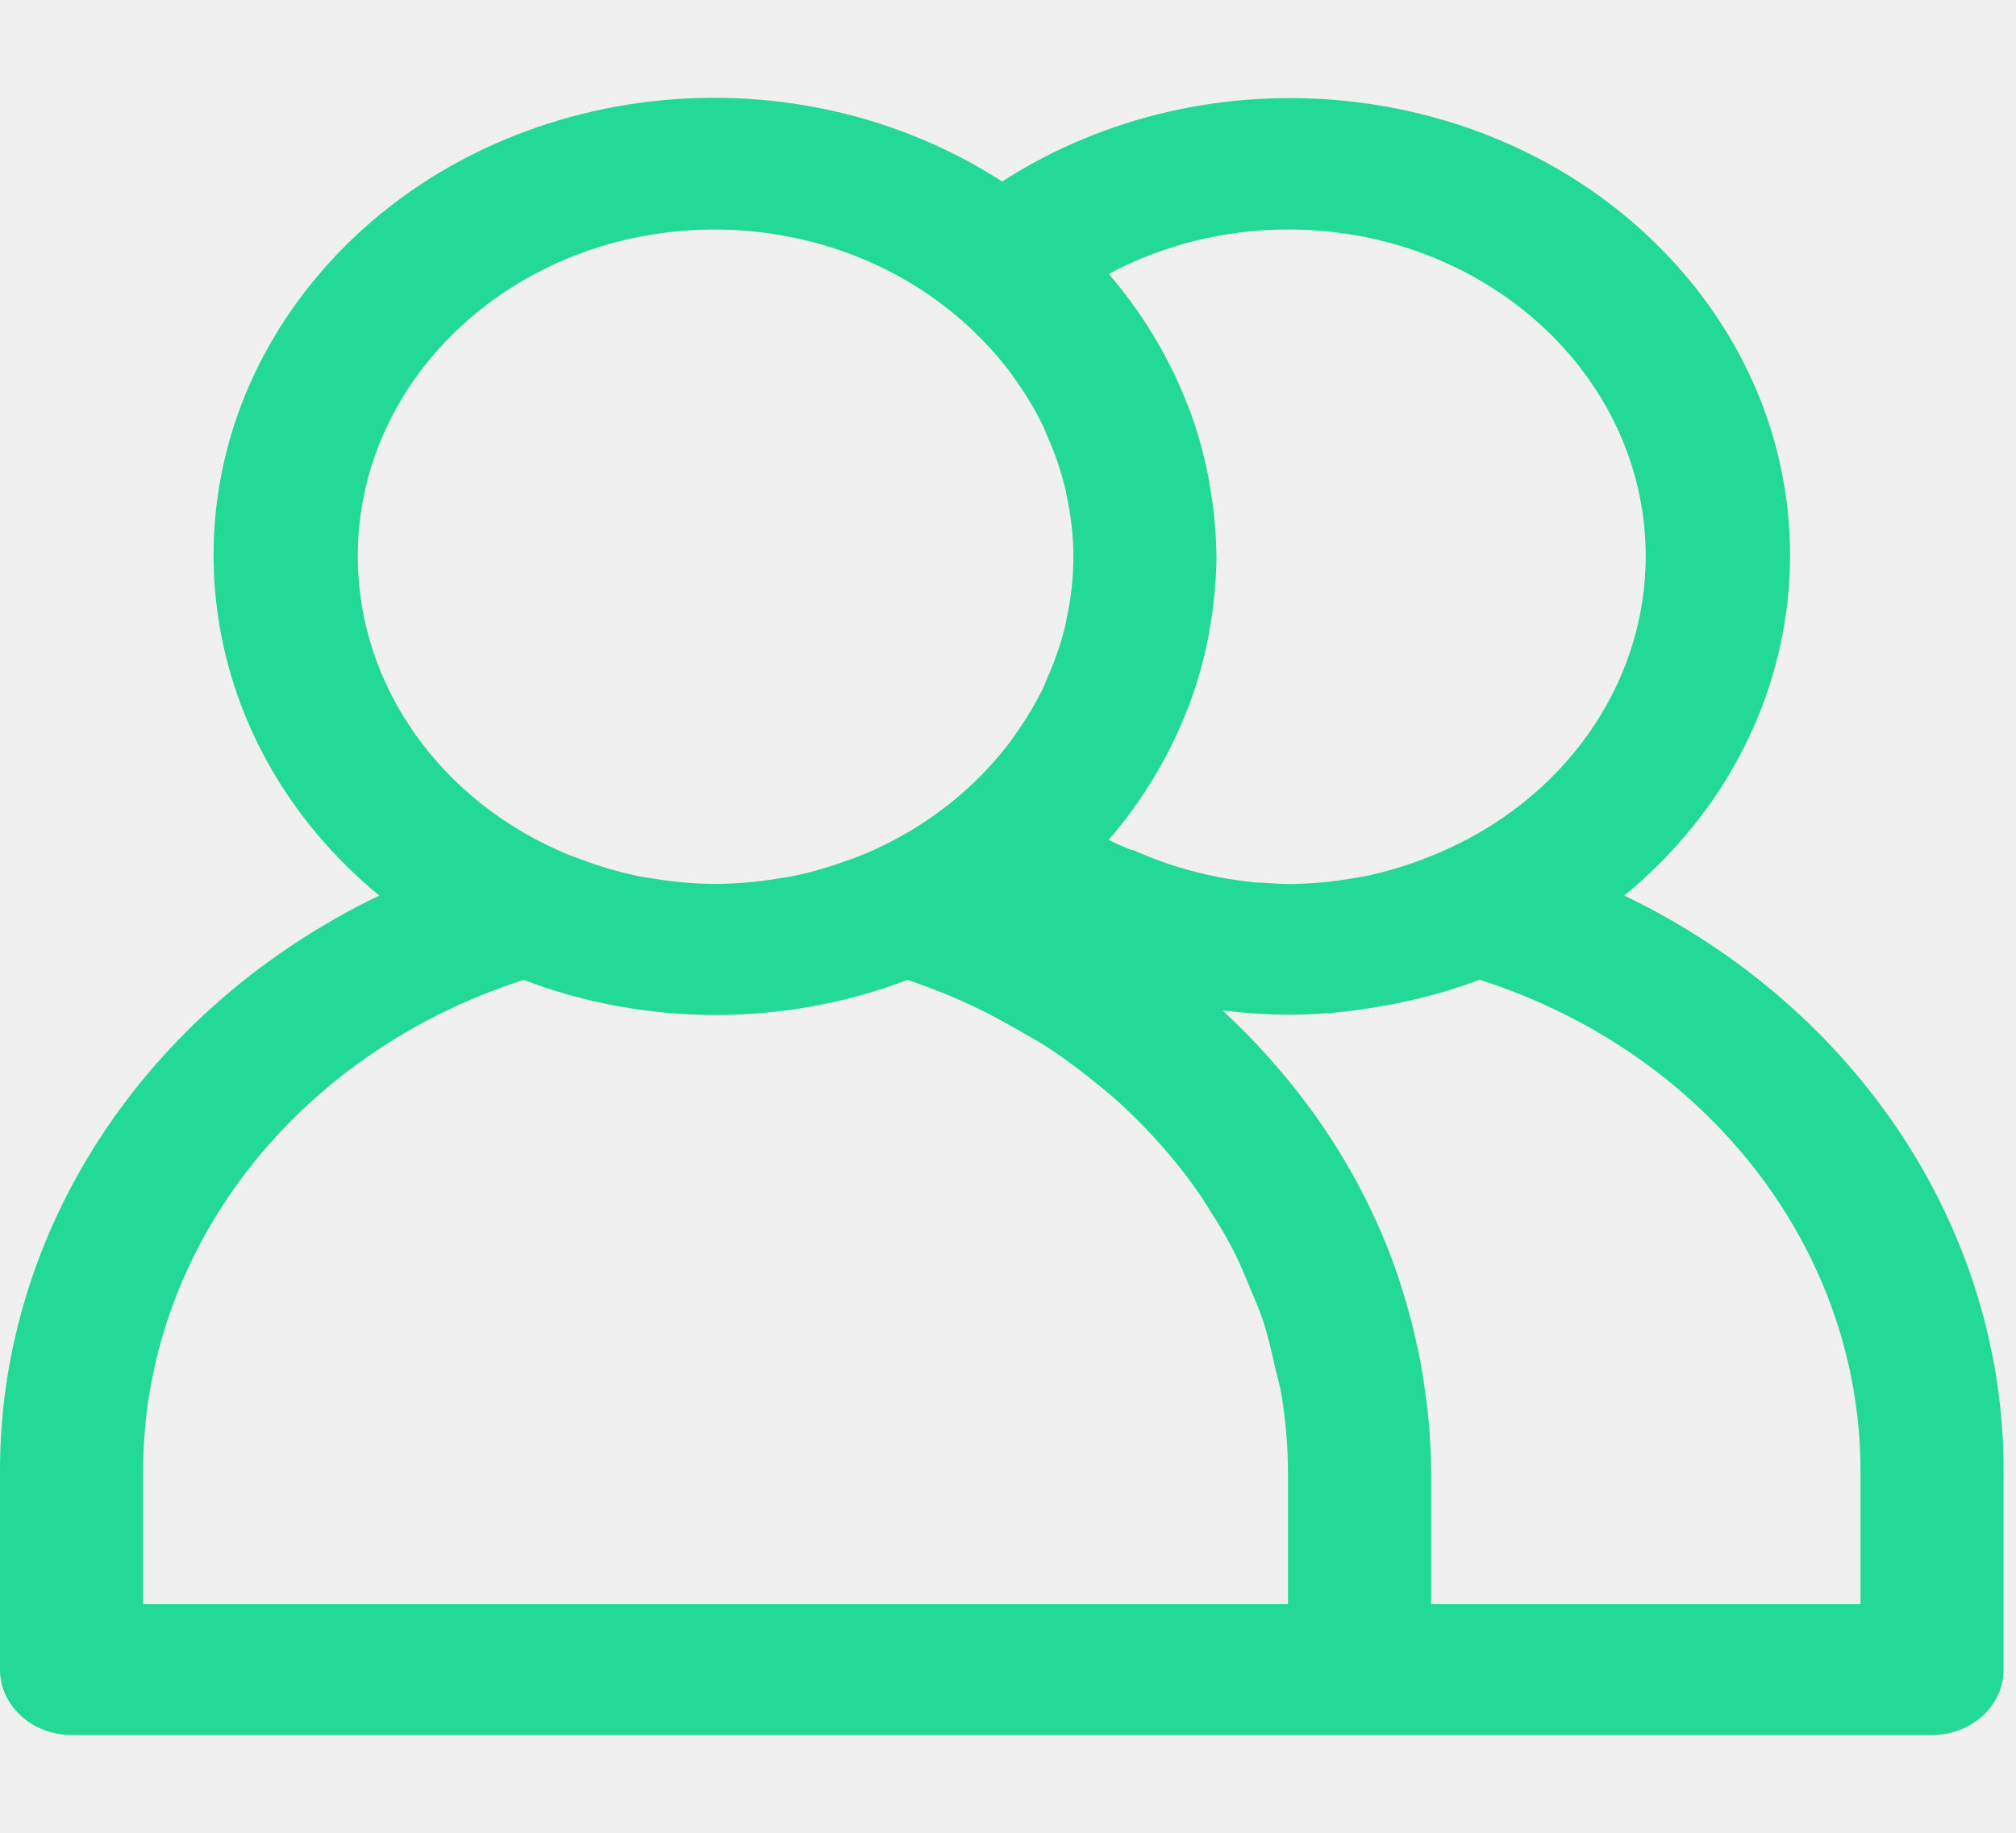
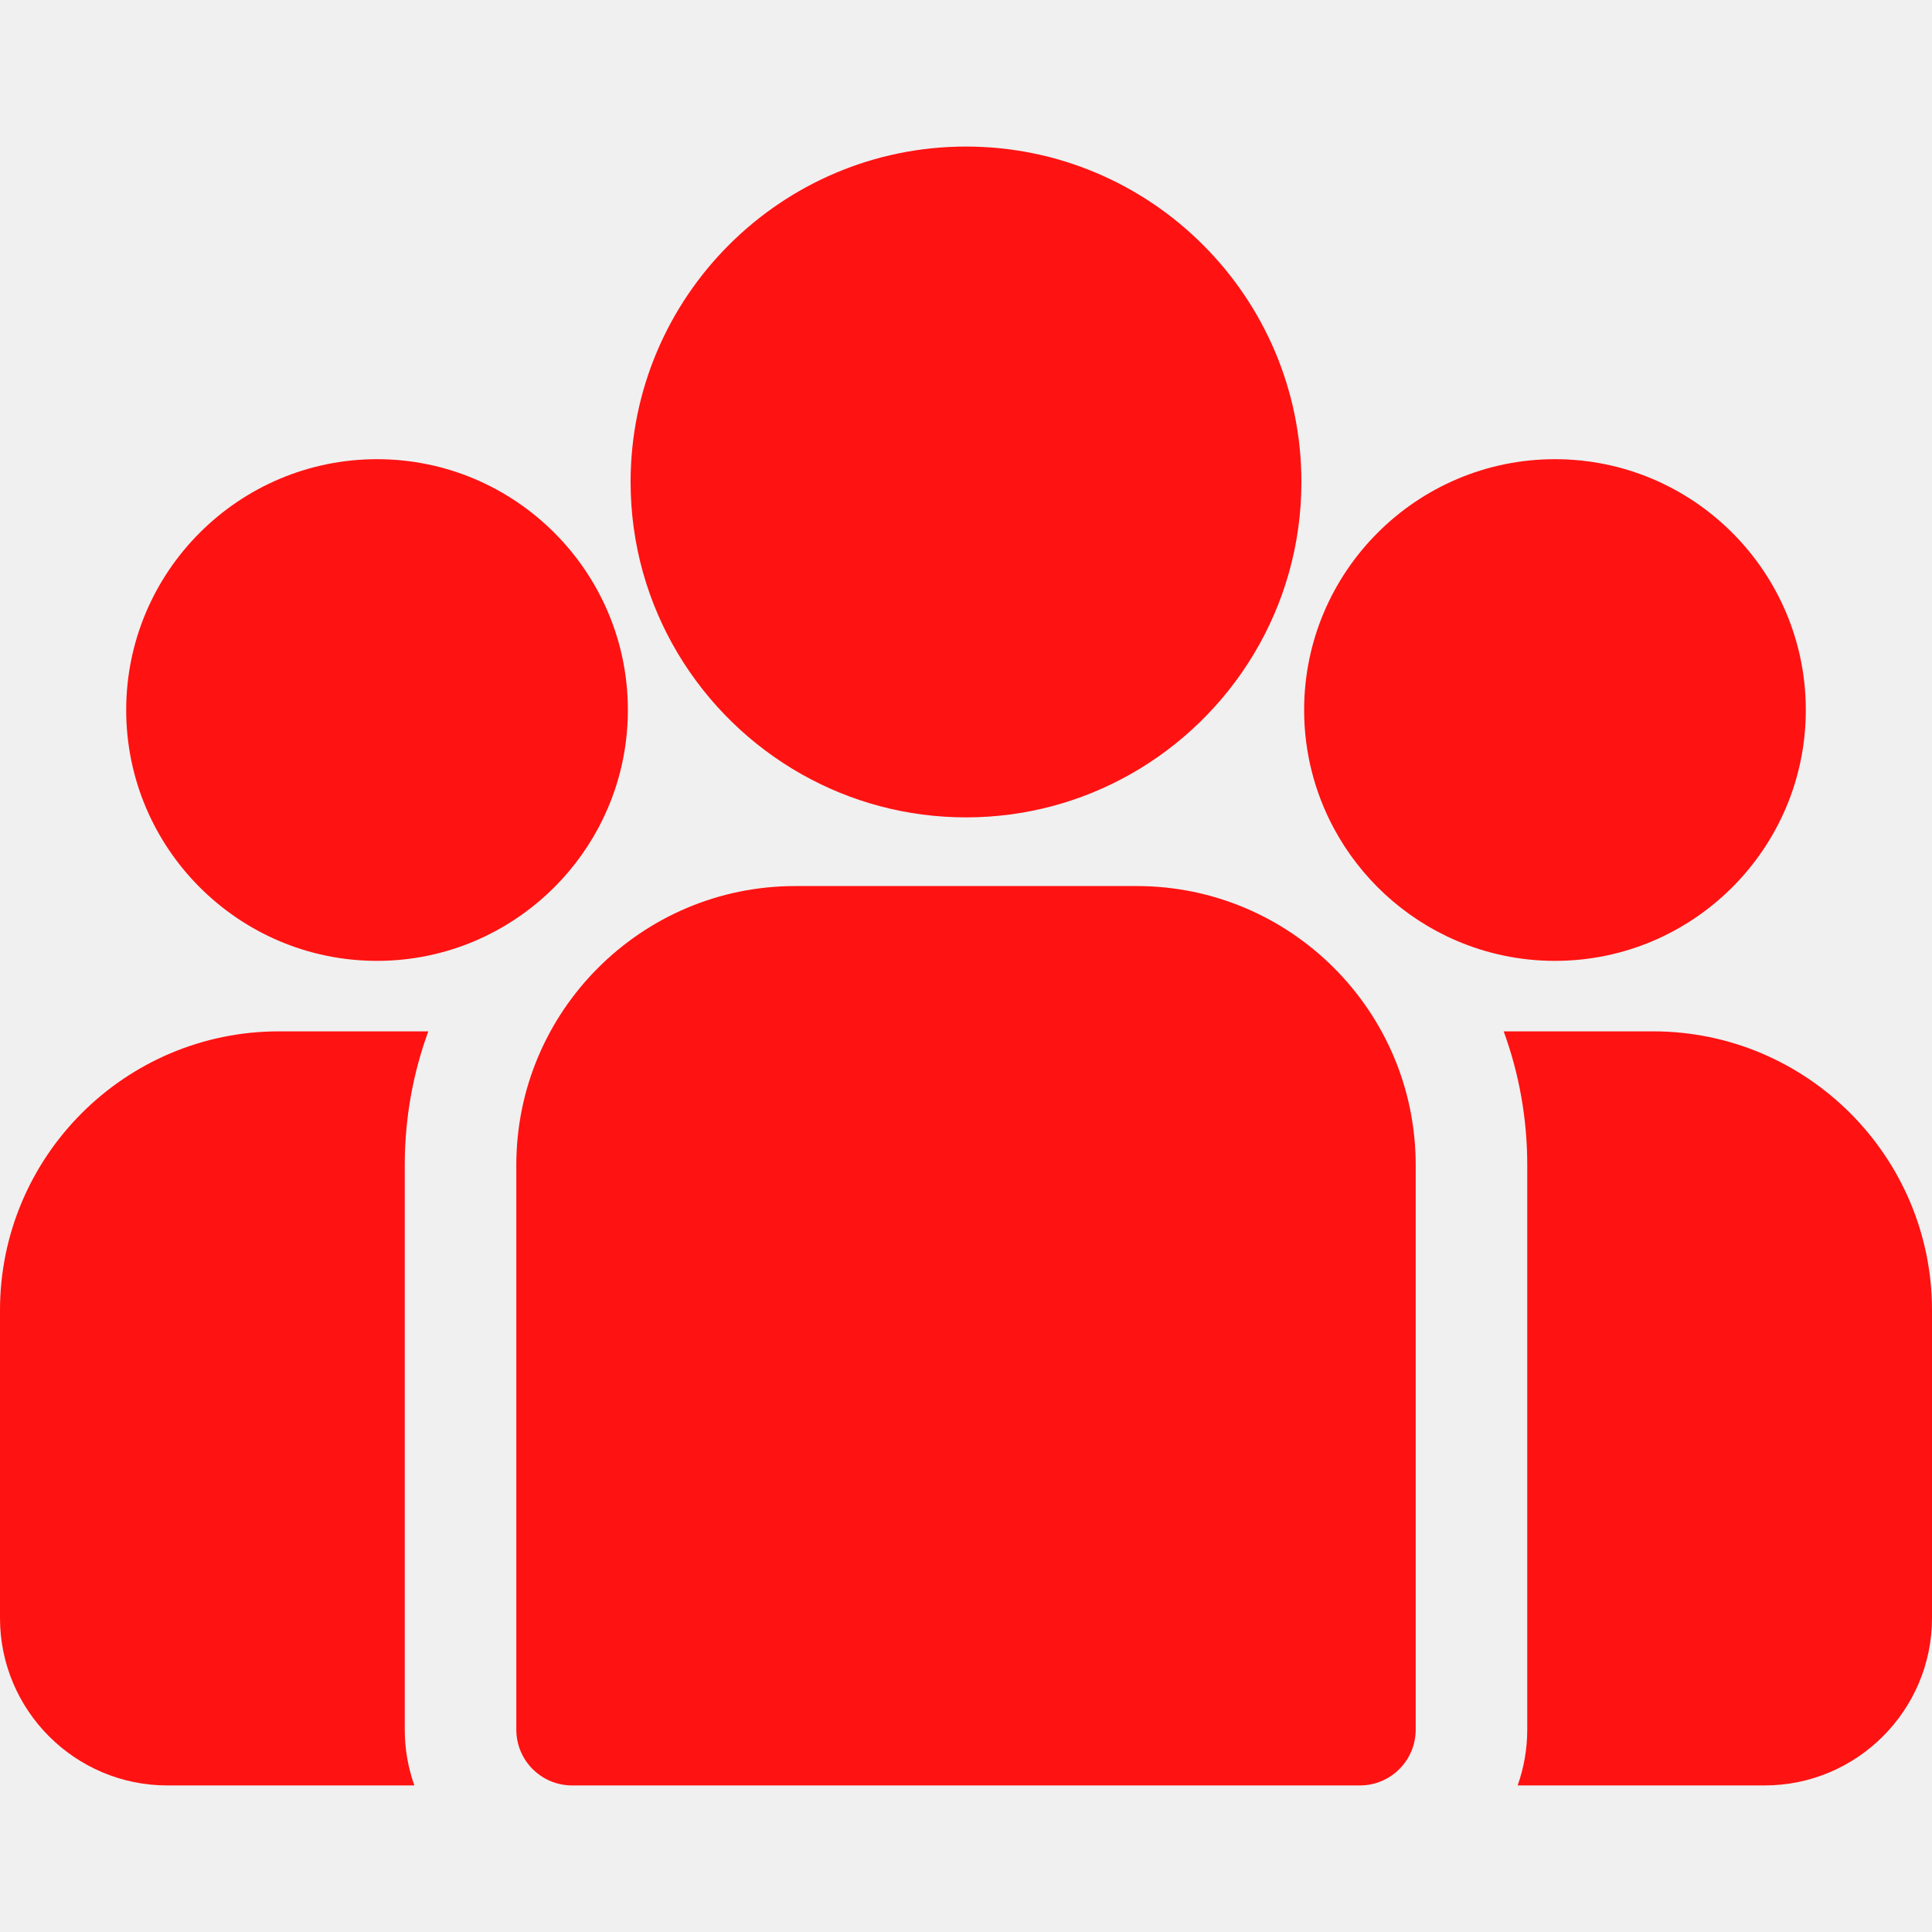
- <svg xmlns="http://www.w3.org/2000/svg" width="55" height="50" viewBox="0 0 55 50" fill="none">
-   <g clipPath="url(#clip0)">
-     <path d="M44.315 24.431C49.917 19.824 50.376 11.935 45.34 6.811C40.721 2.111 32.989 1.313 27.341 4.952C21.183 0.978 12.669 2.321 8.323 7.953C4.336 13.121 5.205 20.201 10.347 24.431C3.958 27.511 -0.029 33.584 0 40.19V45.547C0 46.533 0.874 47.333 1.952 47.333H52.709C53.788 47.333 54.662 46.533 54.662 45.547V40.19C54.691 33.584 50.703 27.511 44.315 24.431ZM35.14 6.261C40.523 6.256 44.892 10.243 44.898 15.168C44.902 18.679 42.652 21.866 39.151 23.308C39.001 23.37 38.851 23.427 38.699 23.486C38.217 23.664 37.72 23.805 37.213 23.91C37.115 23.929 37.018 23.94 36.918 23.958C36.352 24.057 35.777 24.11 35.2 24.117C34.94 24.117 34.679 24.099 34.419 24.078C34.322 24.078 34.224 24.078 34.126 24.06C33.017 23.94 31.938 23.649 30.934 23.199C30.898 23.183 30.854 23.184 30.817 23.17C30.622 23.085 30.427 23.01 30.253 22.913C30.269 22.895 30.279 22.876 30.294 22.858C31.189 21.806 31.895 20.63 32.385 19.374L32.445 19.224C32.668 18.624 32.841 18.01 32.963 17.386C32.98 17.295 32.994 17.208 33.01 17.11C33.123 16.475 33.182 15.833 33.187 15.19C33.182 14.548 33.122 13.907 33.01 13.274C32.994 13.181 32.98 13.095 32.963 12.997C32.841 12.373 32.668 11.759 32.445 11.159L32.385 11.009C31.895 9.754 31.189 8.578 30.294 7.526C30.279 7.508 30.269 7.488 30.253 7.47C31.736 6.679 33.422 6.261 35.14 6.261ZM9.761 15.19C9.747 10.272 14.095 6.274 19.472 6.262C21.992 6.256 24.417 7.144 26.236 8.74C26.349 8.84 26.46 8.94 26.57 9.044C26.905 9.365 27.214 9.708 27.495 10.07C27.581 10.181 27.659 10.299 27.739 10.413C28.012 10.797 28.251 11.2 28.455 11.618C28.504 11.72 28.541 11.824 28.584 11.926C28.79 12.388 28.952 12.866 29.068 13.354C29.082 13.408 29.086 13.461 29.098 13.517C29.345 14.625 29.345 15.768 29.098 16.877C29.086 16.933 29.082 16.986 29.068 17.04C28.952 17.528 28.79 18.006 28.584 18.468C28.541 18.57 28.504 18.674 28.455 18.775C28.251 19.193 28.012 19.595 27.739 19.979C27.659 20.093 27.581 20.211 27.495 20.322C27.214 20.684 26.905 21.027 26.57 21.349C26.46 21.452 26.349 21.552 26.236 21.652C25.445 22.341 24.534 22.904 23.54 23.316C23.382 23.382 23.222 23.443 23.06 23.495C22.589 23.666 22.105 23.803 21.611 23.906C21.488 23.931 21.361 23.945 21.236 23.965C20.706 24.055 20.169 24.104 19.63 24.113H19.415C18.876 24.105 18.338 24.055 17.808 23.965C17.683 23.945 17.556 23.931 17.433 23.906C16.94 23.803 16.455 23.666 15.985 23.495C15.823 23.436 15.663 23.375 15.505 23.316C12.012 21.874 9.766 18.695 9.761 15.19ZM35.14 43.761H3.905V40.19C3.876 34.139 8.044 28.736 14.286 26.733C17.637 28.009 21.407 28.009 24.758 26.733C25.41 26.951 26.045 27.208 26.659 27.503C27.065 27.694 27.44 27.911 27.831 28.131C28.084 28.276 28.342 28.417 28.586 28.576C28.963 28.82 29.318 29.086 29.668 29.36C29.892 29.538 30.115 29.717 30.326 29.895C30.648 30.174 30.95 30.468 31.241 30.77C31.45 30.988 31.653 31.21 31.846 31.438C32.102 31.738 32.346 32.045 32.572 32.361C32.768 32.629 32.941 32.908 33.113 33.186C33.309 33.493 33.488 33.801 33.652 34.12C33.816 34.44 33.961 34.79 34.101 35.131C34.224 35.427 34.355 35.722 34.456 36.024C34.593 36.438 34.689 36.867 34.784 37.295C34.843 37.549 34.919 37.797 34.962 38.054C35.078 38.761 35.137 39.475 35.139 40.19V43.761H35.14ZM50.757 43.761H39.044V40.19C39.044 39.631 39.009 39.077 38.954 38.529C38.939 38.368 38.911 38.209 38.892 38.049C38.839 37.654 38.779 37.263 38.697 36.876C38.661 36.71 38.624 36.544 38.585 36.377C38.492 35.98 38.383 35.586 38.259 35.195C38.218 35.067 38.181 34.936 38.138 34.809C37.592 33.211 36.799 31.692 35.786 30.297L35.71 30.195C35.374 29.739 35.015 29.298 34.634 28.872L34.62 28.856C34.23 28.413 33.806 27.983 33.361 27.576C33.387 27.576 33.414 27.576 33.441 27.576C33.992 27.642 34.547 27.678 35.103 27.683H35.21C35.724 27.679 36.238 27.648 36.748 27.592C36.908 27.574 37.067 27.547 37.227 27.524C37.642 27.465 38.052 27.39 38.457 27.297C38.572 27.27 38.689 27.245 38.806 27.215C39.337 27.083 39.859 26.921 40.368 26.729C46.615 28.73 50.786 34.136 50.757 40.19V43.761H50.757Z" fill="#23D997" />
+ <svg xmlns="http://www.w3.org/2000/svg" version="1.1" width="512" height="512" x="0" y="0" viewBox="0 0 511.999 511.999" style="enable-background:new 0 0 512 512" xml:space="preserve" class="">
+   <g>
+     <g>
+       <g>
+         <path d="M438.09,273.32h-39.596c4.036,11.05,6.241,22.975,6.241,35.404v149.65c0,5.182-0.902,10.156-2.543,14.782h65.461    c24.453,0,44.346-19.894,44.346-44.346v-81.581C512,306.476,478.844,273.32,438.09,273.32z" fill="#ff1212" data-original="#000000" style="" class="" />
+       </g>
+     </g>
+     <g>
+       <g>
+         <path d="M107.265,308.725c0-12.43,2.205-24.354,6.241-35.404H73.91c-40.754,0-73.91,33.156-73.91,73.91v81.581    c0,24.452,19.893,44.346,44.346,44.346h65.462c-1.641-4.628-2.543-9.601-2.543-14.783V308.725z" fill="#ff1212" data-original="#000000" style="" class="" />
+       </g>
+     </g>
+     <g>
+       <g>
+         <path d="M301.261,234.815h-90.522c-40.754,0-73.91,33.156-73.91,73.91v149.65c0,8.163,6.618,14.782,14.782,14.782h208.778    c8.164,0,14.782-6.618,14.782-14.782v-149.65C375.171,267.971,342.015,234.815,301.261,234.815z" fill="#ff1212" data-original="#000000" style="" class="" />
+       </g>
+     </g>
+     <g>
+       <g>
+         <path d="M256,38.84c-49.012,0-88.886,39.874-88.886,88.887c0,33.245,18.349,62.28,45.447,77.524    c12.853,7.23,27.671,11.362,43.439,11.362c15.768,0,30.586-4.132,43.439-11.362c27.099-15.244,45.447-44.28,45.447-77.524    C344.886,78.715,305.012,38.84,256,38.84z" fill="#ff1212" data-original="#000000" style="" class="" />
+       </g>
+     </g>
+     <g>
+       <g>
+         <path d="M99.918,121.689c-36.655,0-66.475,29.82-66.475,66.475c0,36.655,29.82,66.475,66.475,66.475    c9.298,0,18.152-1.926,26.195-5.388c13.906-5.987,25.372-16.585,32.467-29.86c4.98-9.317,7.813-19.946,7.813-31.227    C166.393,151.51,136.573,121.689,99.918,121.689z" fill="#ff1212" data-original="#000000" style="" class="" />
+       </g>
+     </g>
+     <g>
+       <g>
+         <path d="M412.082,121.689c-36.655,0-66.475,29.82-66.475,66.475c0,11.282,2.833,21.911,7.813,31.227    c7.095,13.276,18.561,23.874,32.467,29.86c8.043,3.462,16.897,5.388,26.195,5.388c36.655,0,66.475-29.82,66.475-66.475    C478.557,151.509,448.737,121.689,412.082,121.689z" fill="#ff1212" data-original="#000000" style="" class="" />
+       </g>
+     </g>
+     <g>
+ </g>
+     <g>
+ </g>
+     <g>
+ </g>
+     <g>
+ </g>
+     <g>
+ </g>
+     <g>
+ </g>
+     <g>
+ </g>
+     <g>
+ </g>
+     <g>
+ </g>
+     <g>
+ </g>
+     <g>
+ </g>
+     <g>
+ </g>
+     <g>
+ </g>
+     <g>
+ </g>
+     <g>
+ </g>
  </g>
-   <defs>
-     <clipPath id="clip0">
-       <rect width="54.662" height="50" fill="white" />
-     </clipPath>
-   </defs>
</svg>
